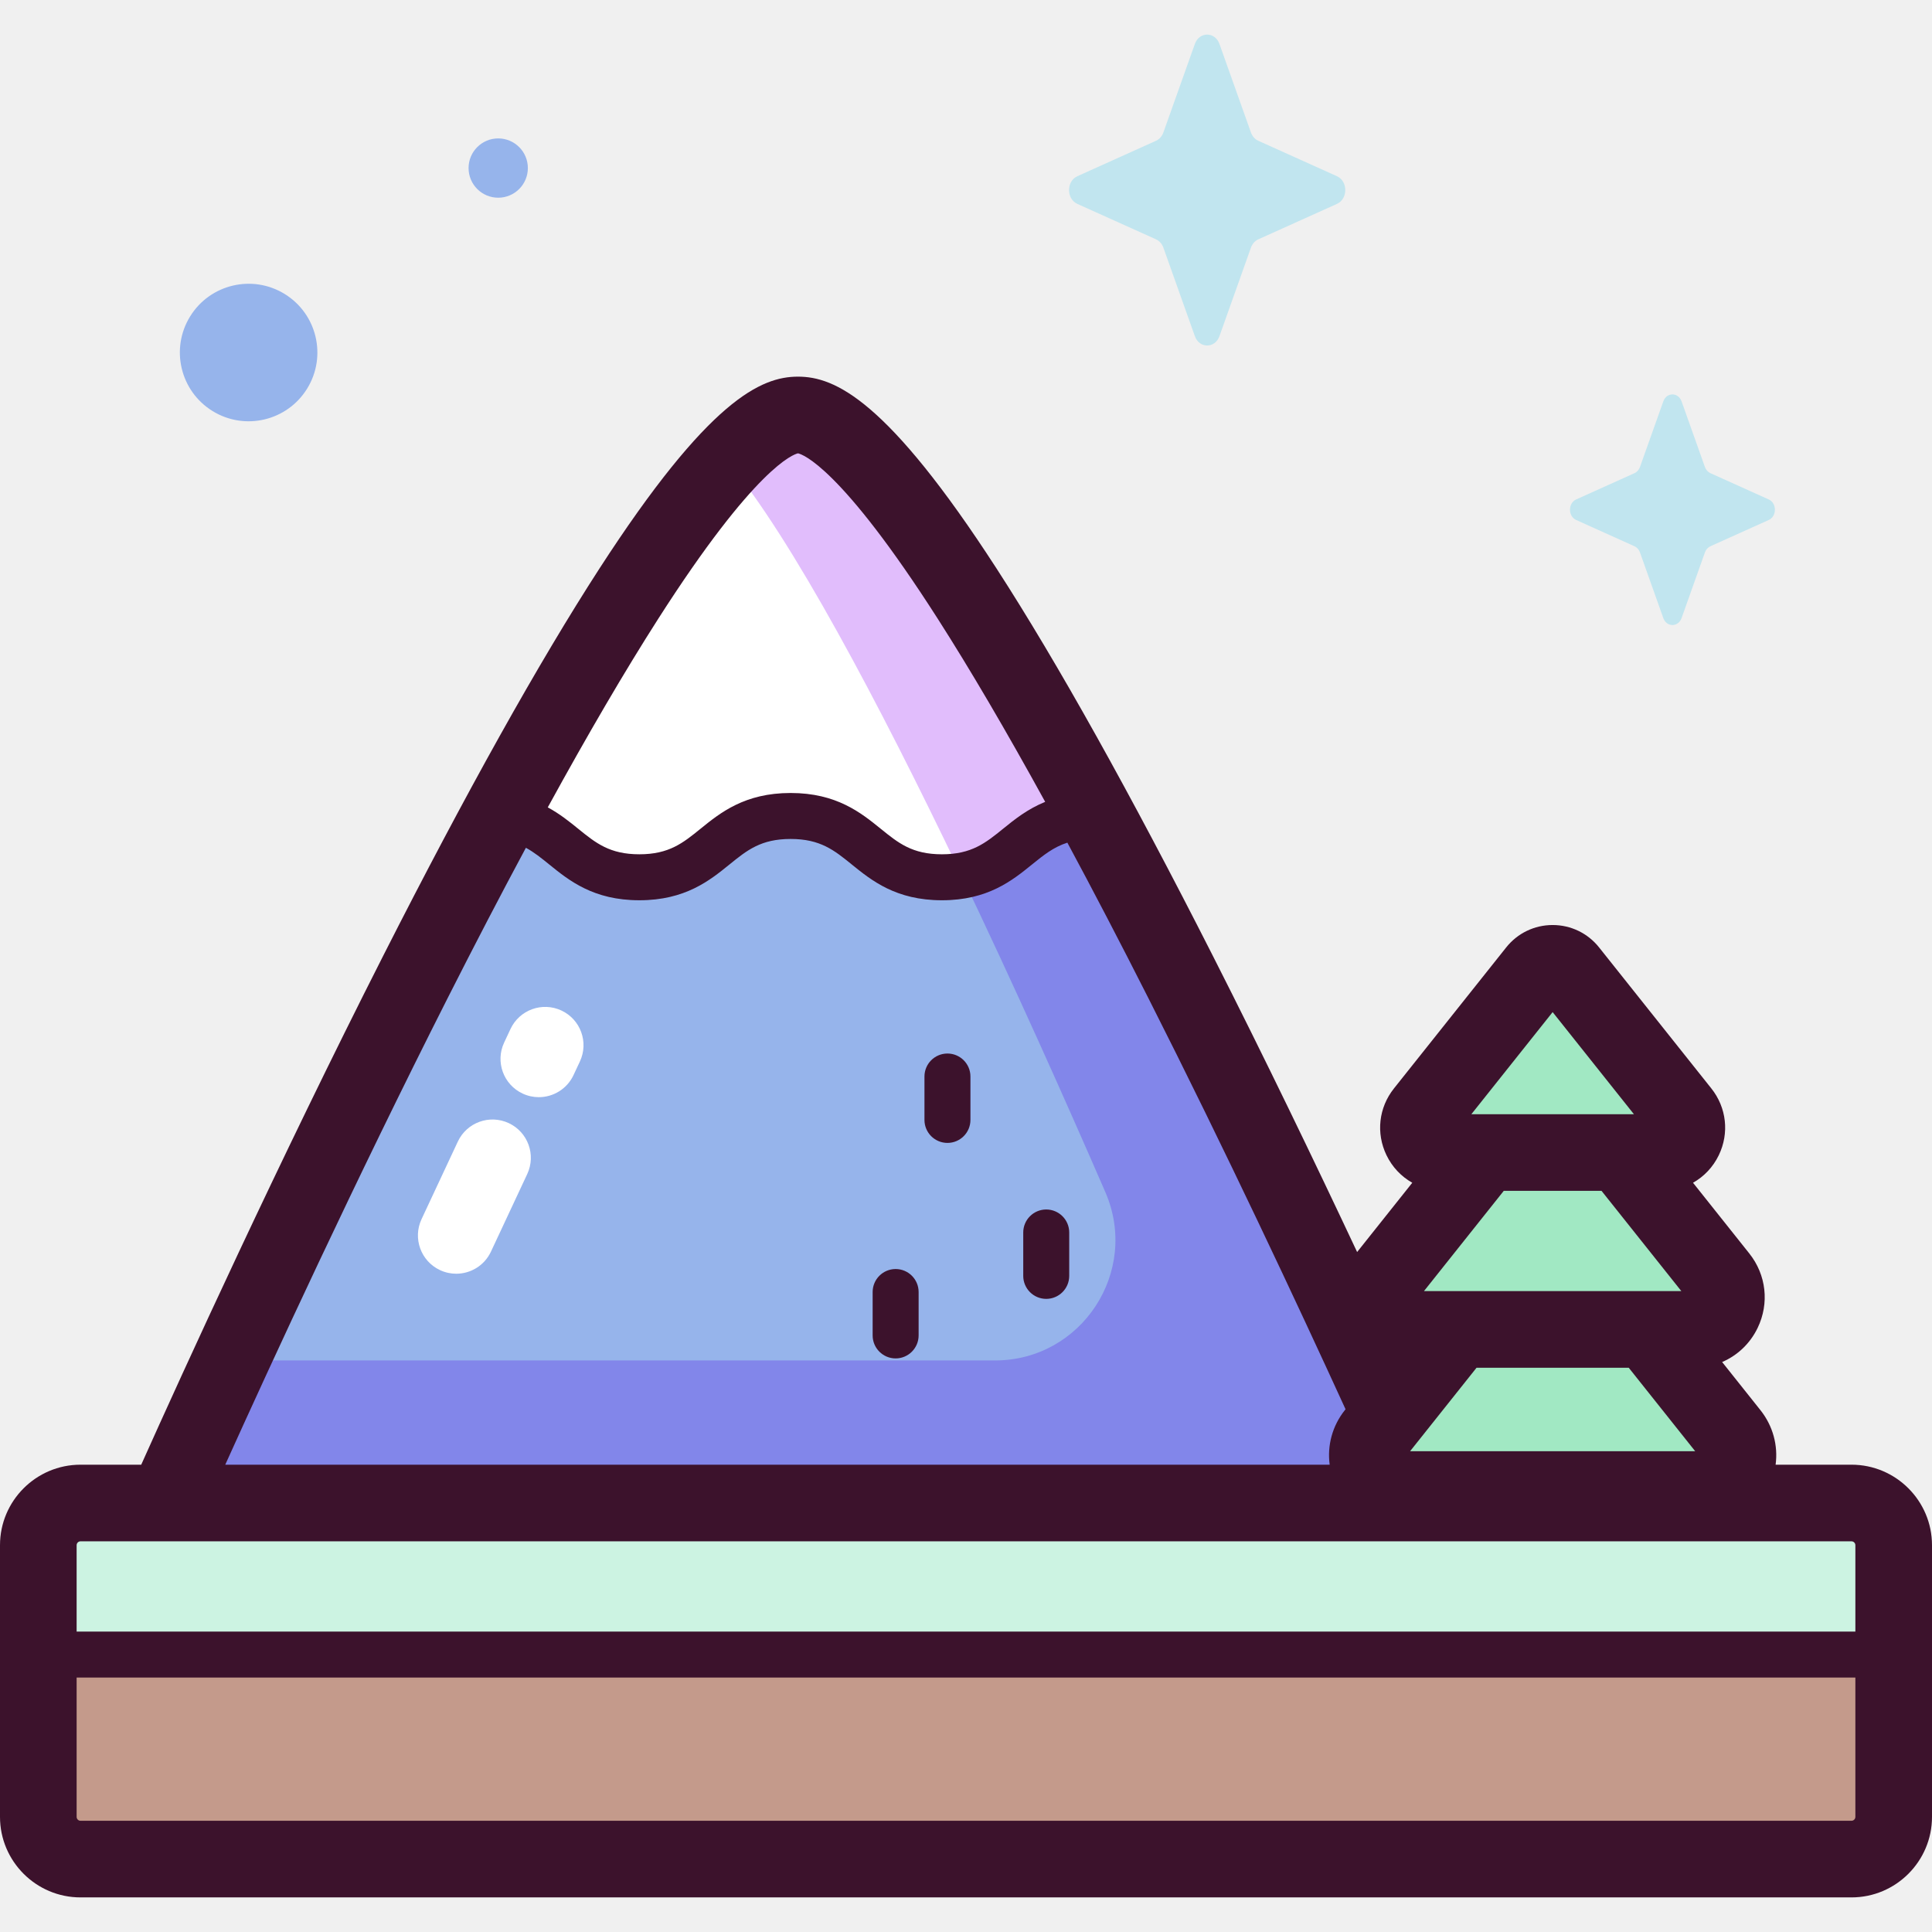
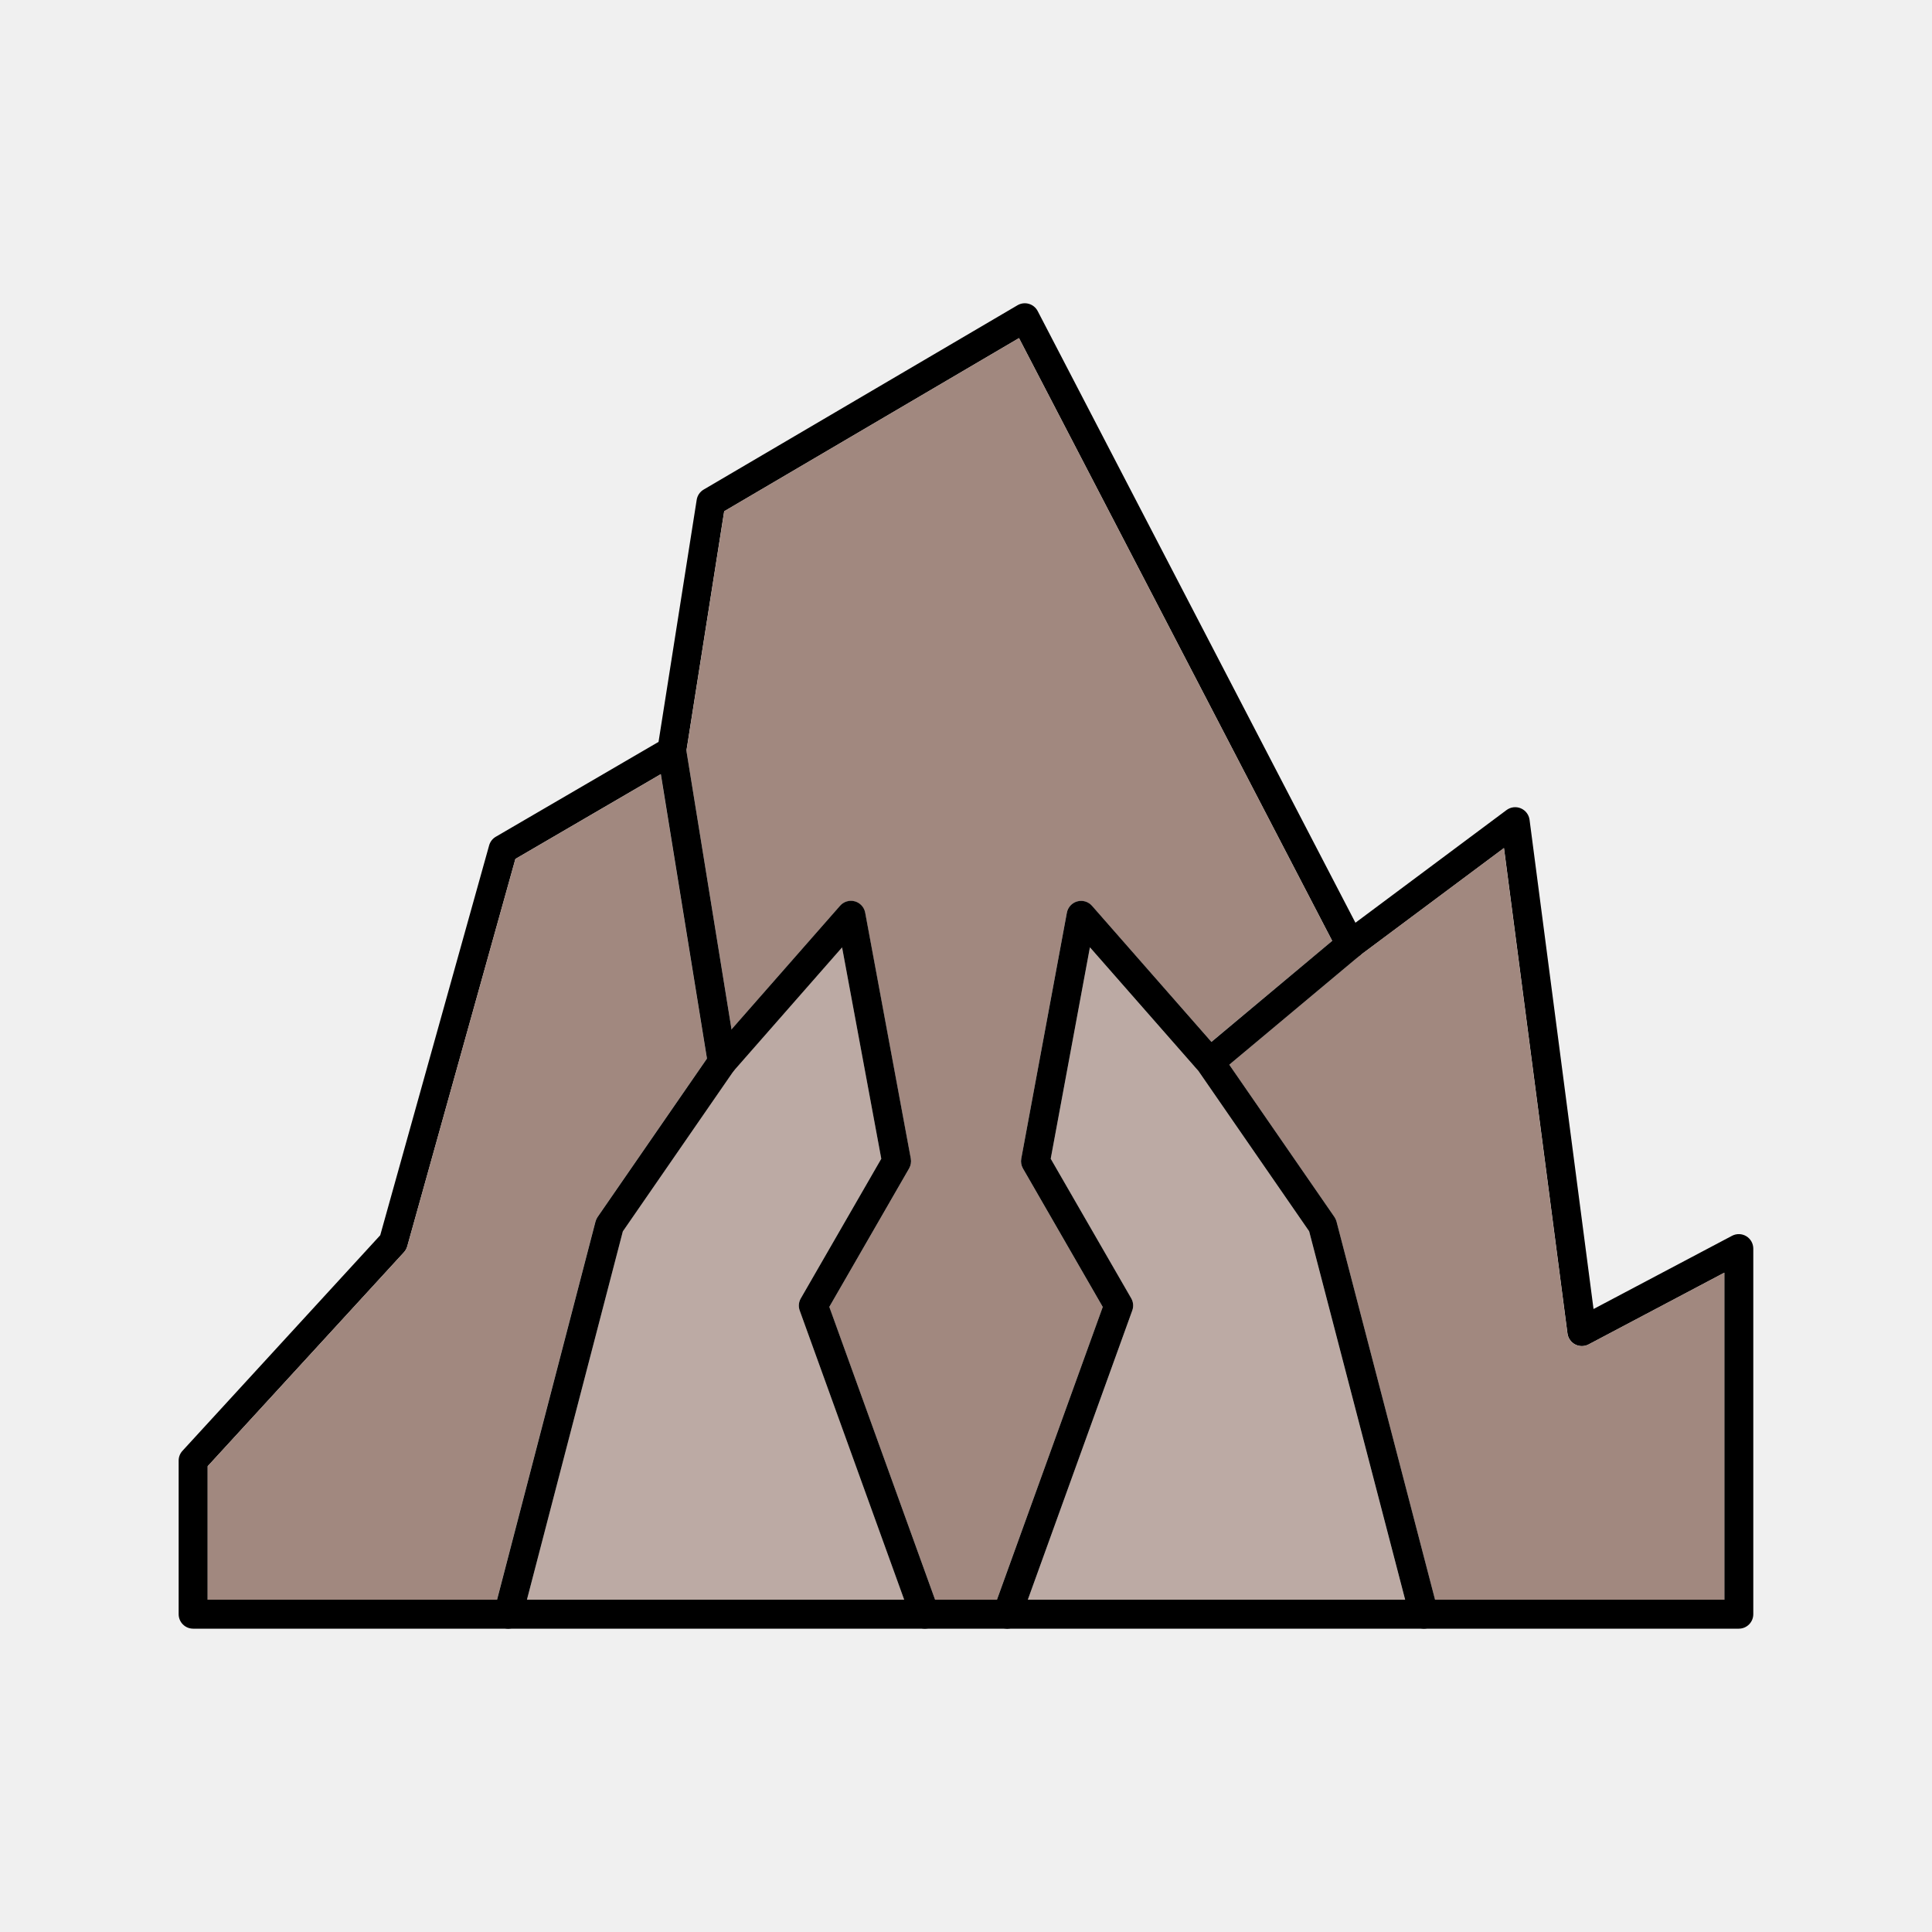
- <svg xmlns="http://www.w3.org/2000/svg" id="Capa_1" enable-background="new 0 0 512 512" height="512" viewBox="0 0 512 512" width="512">
-   <g>
-     <g>
-       <path d="m211.48 109.97c-41.276 0-170.753 295.753-170.753 295.753h341.507c-.001 0-129.479-295.753-170.754-295.753z" fill="#96b4eb" />
-       <path d="m289.051 210.763c-34.326-65.539-59.079-100.794-77.572-100.794s-42.921 38.198-77.248 103.737c0 0 20.604 19.406 35.909 19.426s24.724-16.483 38.852-17.071c14.128-.589 31.199 17.052 42.384 17.071 11.185.02 37.675-22.369 37.675-22.369z" fill="#fff" />
-       <path d="m211.48 109.969c-5.052 0-11.428 4.44-18.723 12.216 17.131 20.52 40.146 64.058 61.379 108.381 12.724-3.201 24.43-9.336 34.937-17.127-30.689-56.501-61.145-103.47-77.593-103.47z" fill="#e1bdfc" />
-       <path d="m289.071 213.44c-10.506 7.791-22.213 13.926-34.937 17.127 14.606 30.491 28.369 61.353 38.791 85.349 9.153 21.073-6.284 44.619-29.259 44.619h-202.535c-12.509 27.153-20.404 45.188-20.404 45.188h341.507c-.001 0-46.845-107.001-93.163-192.283z" fill="#8286ea" />
-       <path d="m458.584 380.02-22.056-27.709h12.457c7.124 0 11.092-8.232 6.656-13.805l-26.324-33.071h11.124c5.501 0 8.566-6.357 5.14-10.662l-29.752-37.377c-2.232-2.804-6.492-2.804-8.724 0l-29.752 37.377c-3.426 4.304-.361 10.662 5.14 10.662h11.123l-26.324 33.071c-4.436 5.573-.468 13.805 6.656 13.805h12.457l-22.056 27.709c-4.732 5.945-.499 14.725 7.099 14.725h80.036c7.598 0 11.832-8.78 7.1-14.725z" fill="#a1e8c3" />
-       <path d="m490.661 492.677h-469.322c-6.178 0-11.186-5.008-11.186-11.185v-71.995c0-6.177 5.008-11.185 11.186-11.185h469.323c6.178 0 11.185 5.008 11.185 11.185v71.995c0 6.178-5.008 11.185-11.186 11.185z" fill="#ccf3e2" />
-       <path d="m10.153 438.475v43.017c0 6.177 5.008 11.186 11.185 11.186h469.323c6.178 0 11.185-5.008 11.185-11.186v-43.017z" fill="#c49a8b" />
-       <path d="m323.171 11.654 8.34 23.452c.357 1.004 1.064 1.8 1.956 2.202l20.836 9.387c2.944 1.326 2.944 6.016 0 7.343l-20.836 9.388c-.892.402-1.599 1.198-1.956 2.202l-8.34 23.452c-1.178 3.313-5.345 3.313-6.524 0l-8.34-23.452c-.357-1.004-1.064-1.8-1.956-2.202l-20.836-9.388c-2.944-1.326-2.944-6.016 0-7.343l20.836-9.387c.892-.402 1.599-1.198 1.956-2.202l8.34-23.452c1.178-3.313 5.345-3.313 6.524 0z" fill="#c1e5ef" />
-       <path d="m445.635 106.364 6.187 17.396c.265.745.789 1.335 1.451 1.633l15.456 6.963c2.184.984 2.184 4.463 0 5.447l-15.456 6.963c-.662.298-1.186.888-1.451 1.633l-6.187 17.396c-.874 2.458-3.965 2.458-4.839 0l-6.187-17.396c-.265-.745-.789-1.335-1.451-1.633l-15.456-6.963c-2.184-.984-2.184-4.463 0-5.447l15.456-6.963c.662-.298 1.186-.888 1.451-1.633l6.187-17.396c.874-2.458 3.965-2.458 4.839 0z" fill="#c1e5ef" />
-       <g fill="#96b4eb">
-         <ellipse cx="65.838" cy="93.421" rx="18.212" ry="18.212" transform="matrix(.526 -.851 .851 .526 -48.244 100.312)" />
-         <circle cx="132.032" cy="44.538" r="7.856" />
-       </g>
-     </g>
-     <g>
-       <path d="m490.661 388.159h-20.105c.68-5.082-.698-10.277-4.029-14.463l-10.145-12.746c4.047-1.734 7.405-4.881 9.411-9.042 3.139-6.512 2.294-14.07-2.208-19.725l-14.918-18.742c2.909-1.639 5.311-4.147 6.837-7.314 2.813-5.835 2.054-12.609-1.98-17.677l-29.752-37.378c-3.001-3.77-7.486-5.932-12.305-5.932s-9.304 2.162-12.305 5.932c0 .001-.001.001-.001.001l-29.752 37.378c-4.035 5.069-4.792 11.843-1.979 17.678 1.527 3.166 3.929 5.674 6.837 7.312l-14.616 18.362c-11.156-23.746-24.386-51.213-38.262-78.552-21.95-43.244-41.225-77.759-57.291-102.586-28.997-44.807-42.87-50.849-52.618-50.849s-23.622 6.041-52.617 50.849c-16.067 24.827-35.342 59.342-57.291 102.586-27.812 54.794-53.03 110.112-64.146 134.908h-16.087c-11.767 0-21.339 9.572-21.339 21.339v71.994c0 11.766 9.572 21.339 21.339 21.339h469.322c11.767 0 21.339-9.573 21.339-21.339v-71.994c0-11.767-9.572-21.339-21.339-21.339zm-66.239-72.571 21.149 26.569h-68.208l21.149-26.569zm-33.121 46.876h40.331l17.613 22.128h-75.559zm20.165-94.245 21.54 27.062h-43.082zm-237.042-104.211c25.778-40.31 35.878-43.615 37.055-43.87 1.177.256 11.277 3.56 37.055 43.87 8.572 13.403 18.088 29.631 28.45 48.491-4.709 1.917-8.151 4.694-11.16 7.133-4.663 3.779-8.347 6.764-16.211 6.764s-11.548-2.984-16.211-6.764c-5.212-4.225-11.699-9.482-23.881-9.482-12.18 0-18.667 5.258-23.879 9.482-4.662 3.779-8.344 6.763-16.207 6.763s-11.546-2.984-16.208-6.763c-2.308-1.871-4.868-3.942-8.06-5.671 10.679-19.494 20.462-36.201 29.257-49.953zm-55.77 100.454c7.21-14.24 14.116-27.499 20.713-39.79 2.178 1.18 4.085 2.72 6.189 4.425 5.213 4.224 11.699 9.482 23.88 9.482 12.18 0 18.667-5.258 23.879-9.482 4.661-3.779 8.344-6.763 16.207-6.763 7.864 0 11.548 2.985 16.211 6.764 5.213 4.224 11.7 9.482 23.881 9.482s18.669-5.257 23.881-9.482c3.056-2.477 5.699-4.606 9.367-5.784 6.817 12.668 13.966 26.382 21.442 41.148 20.502 40.493 39.496 81.06 52.281 109.007l-.181.228c-3.331 4.185-4.708 9.381-4.028 14.462h-292.682c12.181-26.959 34.5-75.385 58.96-123.697zm-97.315 144.004h469.322c.569 0 1.032.463 1.032 1.032v22.886h-471.386v-22.886c0-.57.463-1.032 1.032-1.032zm469.322 74.058h-469.322c-.569 0-1.032-.463-1.032-1.032v-36.925h471.386v36.925c0 .569-.463 1.032-1.032 1.032z" fill="#3c122c" />
-       <path d="m120.902 337.552c-1.441 0-2.904-.308-4.295-.959-5.079-2.376-7.271-8.42-4.894-13.499l9.615-20.558c2.376-5.08 8.419-7.271 13.499-4.897 5.08 2.375 7.272 8.419 4.896 13.498l-9.617 20.56c-1.725 3.689-5.385 5.855-9.204 5.855z" fill="#fff" />
-       <path d="m142.787 290.762c-1.442 0-2.905-.308-4.297-.96-5.079-2.377-7.269-8.422-4.891-13.5l1.686-3.604c2.374-5.08 8.415-7.276 13.497-4.901 5.08 2.374 7.274 8.417 4.9 13.497l-1.692 3.616c-1.726 3.688-5.384 5.852-9.203 5.852z" fill="#fff" />
-       <g fill="#3c122c">
-         <path d="m237.352 359.994c-3.364 0-6.092-2.728-6.092-6.092v-11.504c0-3.364 2.728-6.092 6.092-6.092s6.092 2.728 6.092 6.092v11.504c0 3.364-2.728 6.092-6.092 6.092z" />
-         <path d="m277.262 344.215c-3.364 0-6.092-2.728-6.092-6.092v-11.504c0-3.364 2.728-6.092 6.092-6.092s6.092 2.728 6.092 6.092v11.504c0 3.364-2.728 6.092-6.092 6.092z" />
-         <path d="m251.084 302.883c-3.364 0-6.092-2.728-6.092-6.092v-11.504c0-3.364 2.728-6.092 6.092-6.092s6.092 2.728 6.092 6.092v11.504c.001 3.364-2.727 6.092-6.092 6.092z" />
-       </g>
-     </g>
-   </g>
+ <svg xmlns="http://www.w3.org/2000/svg" id="Layer_1" viewBox="0 0 1000 1000" data-name="Layer 1">
+   <path d="m903.87 639.85a7.52 7.52 0 0 0 -7.38-.2l-71.68 37.89-33.12-253.25a7.5 7.5 0 0 0 -11.92-5l-78.2 58.32-164.47-316.61a7.5 7.5 0 0 0 -10.45-3l-162.43 95.4a7.49 7.49 0 0 0 -3.61 5.3l-19.75 125.3-84.23 49.1a7.46 7.46 0 0 0 -3.45 4.46l-56.37 201.8-102.34 111.56a7.48 7.48 0 0 0 -2 5.07v79.5a7.5 7.5 0 0 0 7.53 7.51h800a7.5 7.5 0 0 0 7.5-7.5v-189.22a7.52 7.52 0 0 0 -3.63-6.43zm-11.37 188.15h-785v-69.09l101.57-110.73a7.55 7.55 0 0 0 1.7-3l56-200.6 75.24-43.86 9.44-5.5a7.5 7.5 0 0 0 3.63-5.31l.18-1.17 19.57-124.1 152.6-89.64 162.12 312 2.78 5.35a7.5 7.5 0 0 0 11.14 2.55l.19-.15.13-.1 74.68-55.7 32.86 251.26a7.51 7.51 0 0 0 10.95 5.66l70.22-37.12z" />
+   <path d="m365.89 547.92-56.61 82a7.51 7.51 0 0 0 -1.09 2.37l-50.95 195.71h-149.74v-69.09l101.57-110.73a7.55 7.55 0 0 0 1.7-3l56-200.6 75.24-43.86z" fill="#a1887f" />
+   <path d="m468 828h-195.26l49.64-190.66 57.32-83 56.16-64 20.29 109.39-41.66 72.27a7.47 7.47 0 0 0 -.56 6.29z" fill="#bcaaa4" />
+   <path d="m528.6 599.74a7.53 7.53 0 0 0 .88 5.11l41.3 71.66-54.78 151.49h-32l-54.78-151.49 41.3-71.66a7.53 7.53 0 0 0 .88-5.11l-23.61-127.3a7.5 7.5 0 0 0 -13-3.58l-56.15 63.94-23.34-144.11 19.57-124.1 152.56-89.59 162.12 312-62.55 52.25-61.81-70.39a7.5 7.5 0 0 0 -13 3.58z" fill="#a1887f" />
+   <path d="m892.5 658.73v169.27h-149.74l-51-195.73a7.51 7.51 0 0 0 -1.09-2.37l-54.43-78.82 67.37-56.34.13-.1 74.68-55.7 32.86 251.26a7.51 7.51 0 0 0 10.95 5.66z" fill="#a1887f" />
+   <path d="m586.07 678.33a7.47 7.47 0 0 0 -.56-6.29l-41.66-72.28 20.29-109.39 56.16 64 57.32 83 49.64 190.63h-195.26z" fill="#bcaaa4" />
+   <path d="m481.24 842.55a7.12 7.12 0 0 1 -2.34.44h-.49a7.48 7.48 0 0 1 -6.77-4.94l-3.64-10.05-54.07-149.67a7.47 7.47 0 0 1 .56-6.29l41.66-72.28-20.29-109.39-56.16 64-57.32 83-49.64 190.63-2.45 9.4a7.47 7.47 0 0 1 -7 5.6h-.44a7.29 7.29 0 0 1 -1.66-.23 7.5 7.5 0 0 1 -5.37-9.15l1.46-5.62 50.95-195.73a7.51 7.51 0 0 1 1.09-2.37l56.61-82 1.71-2.48a7.33 7.33 0 0 1 .54-.68l10.5-12 56.14-63.94a7.5 7.5 0 0 1 13 3.58l23.61 127.3a7.53 7.53 0 0 1 -.88 5.11l-41.3 71.66 54.75 151.55 1.79 5a7.49 7.49 0 0 1 -4.55 9.55z" />
+   <path d="m738.85 842.76a7.29 7.29 0 0 1 -1.65.23h-.45a7.47 7.47 0 0 1 -7-5.6l-2.45-9.4-49.68-190.66-57.32-83-56.16-64-20.29 109.43 41.66 72.24a7.47 7.47 0 0 1 .56 6.29l-54.07 149.71-3.63 10.06a7.49 7.49 0 0 1 -6.77 4.94h-.5a7.12 7.12 0 0 1 -2.34-.44 7.49 7.49 0 0 1 -4.51-9.6l1.79-5 54.74-151.48-41.3-71.66a7.53 7.53 0 0 1 -.88-5.11l23.61-127.3a7.5 7.5 0 0 1 13-3.58l61.79 70.42 4.83 5.51a7.33 7.33 0 0 1 .54.68l3.89 5.63 54.43 78.82a7.51 7.51 0 0 1 1.09 2.37l51 195.73 1.46 5.62a7.5 7.5 0 0 1 -5.39 9.15z" />
+   <path d="m375 557.11a8.09 8.09 0 0 1 -1.2.1 7.51 7.51 0 0 1 -7.4-6.31l-.48-3-23.87-147.23-1.74-10.78a7.5 7.5 0 0 1 14.8-2.4l.19 1.18 23.34 144.13 2.54 15.71a7.51 7.51 0 0 1 -6.18 8.6z" />
+   <path d="m703.79 494.63-.13.1-.19.15-67.18 56.19-5.29 4.39a7.5 7.5 0 0 1 -9.59-11.46l5.62-4.7 62.52-52.3 4.62-3.86a7.5 7.5 0 1 1 9.62 11.51z" />
</svg>
